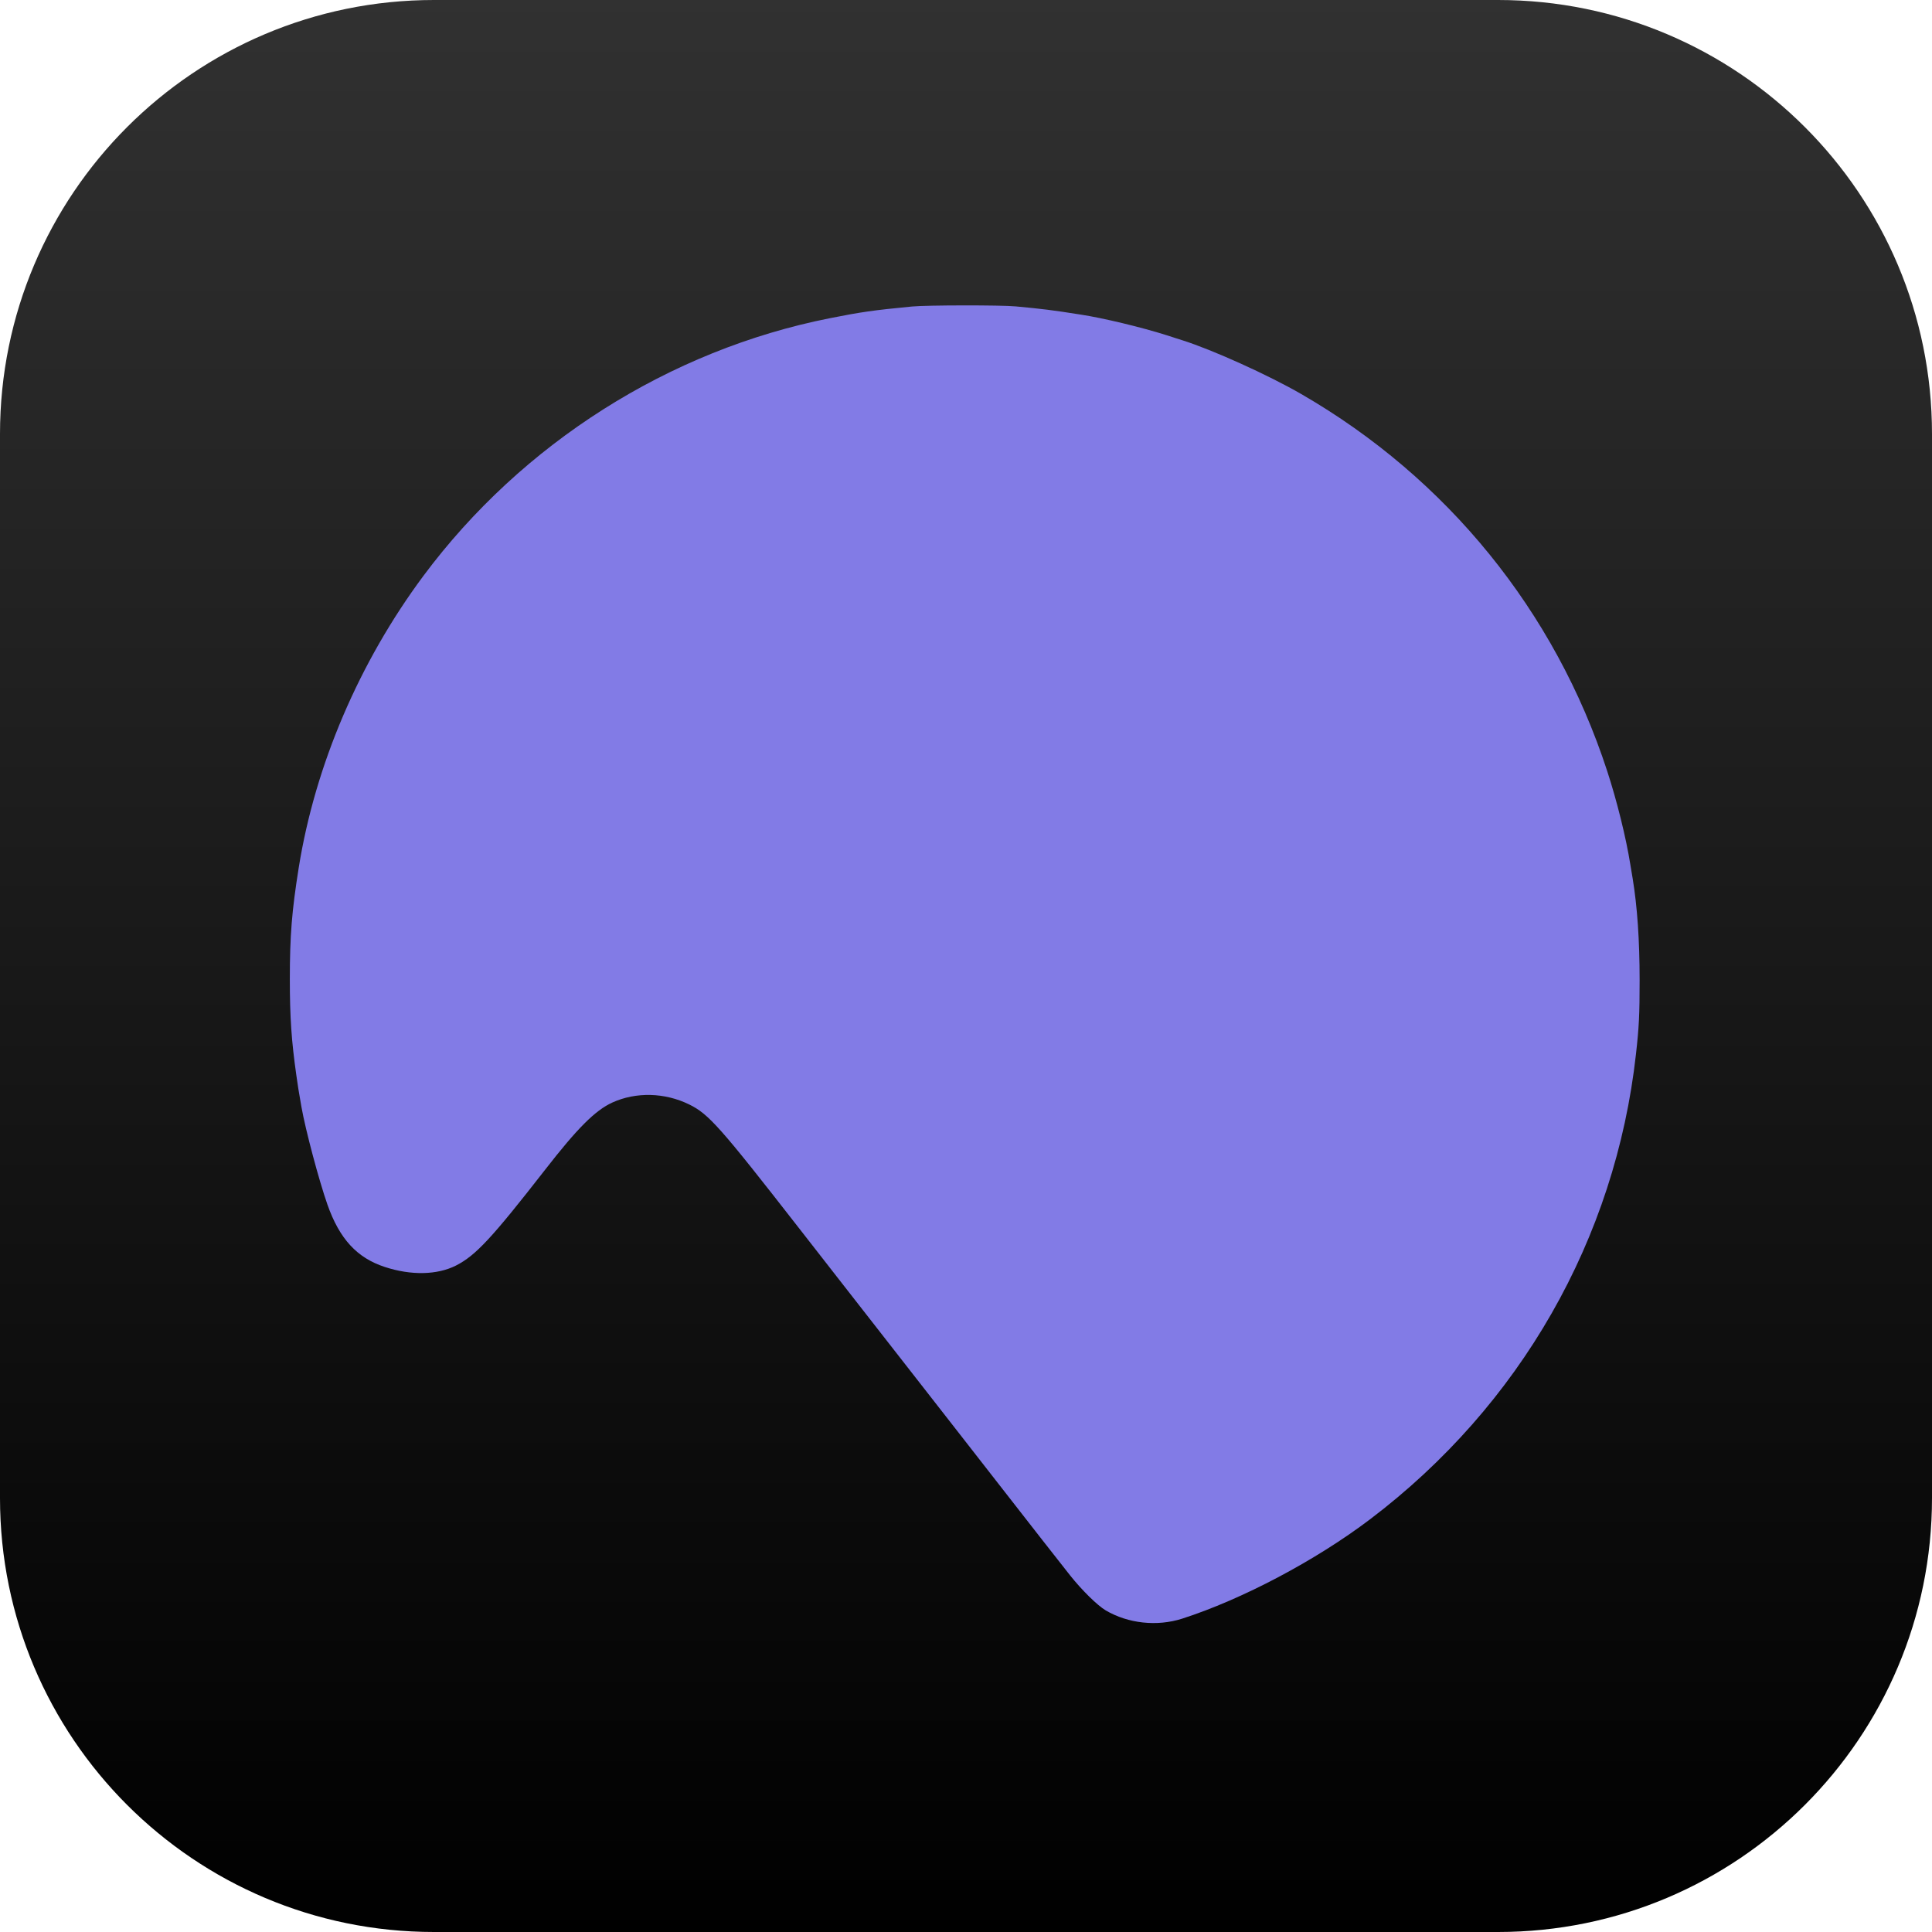
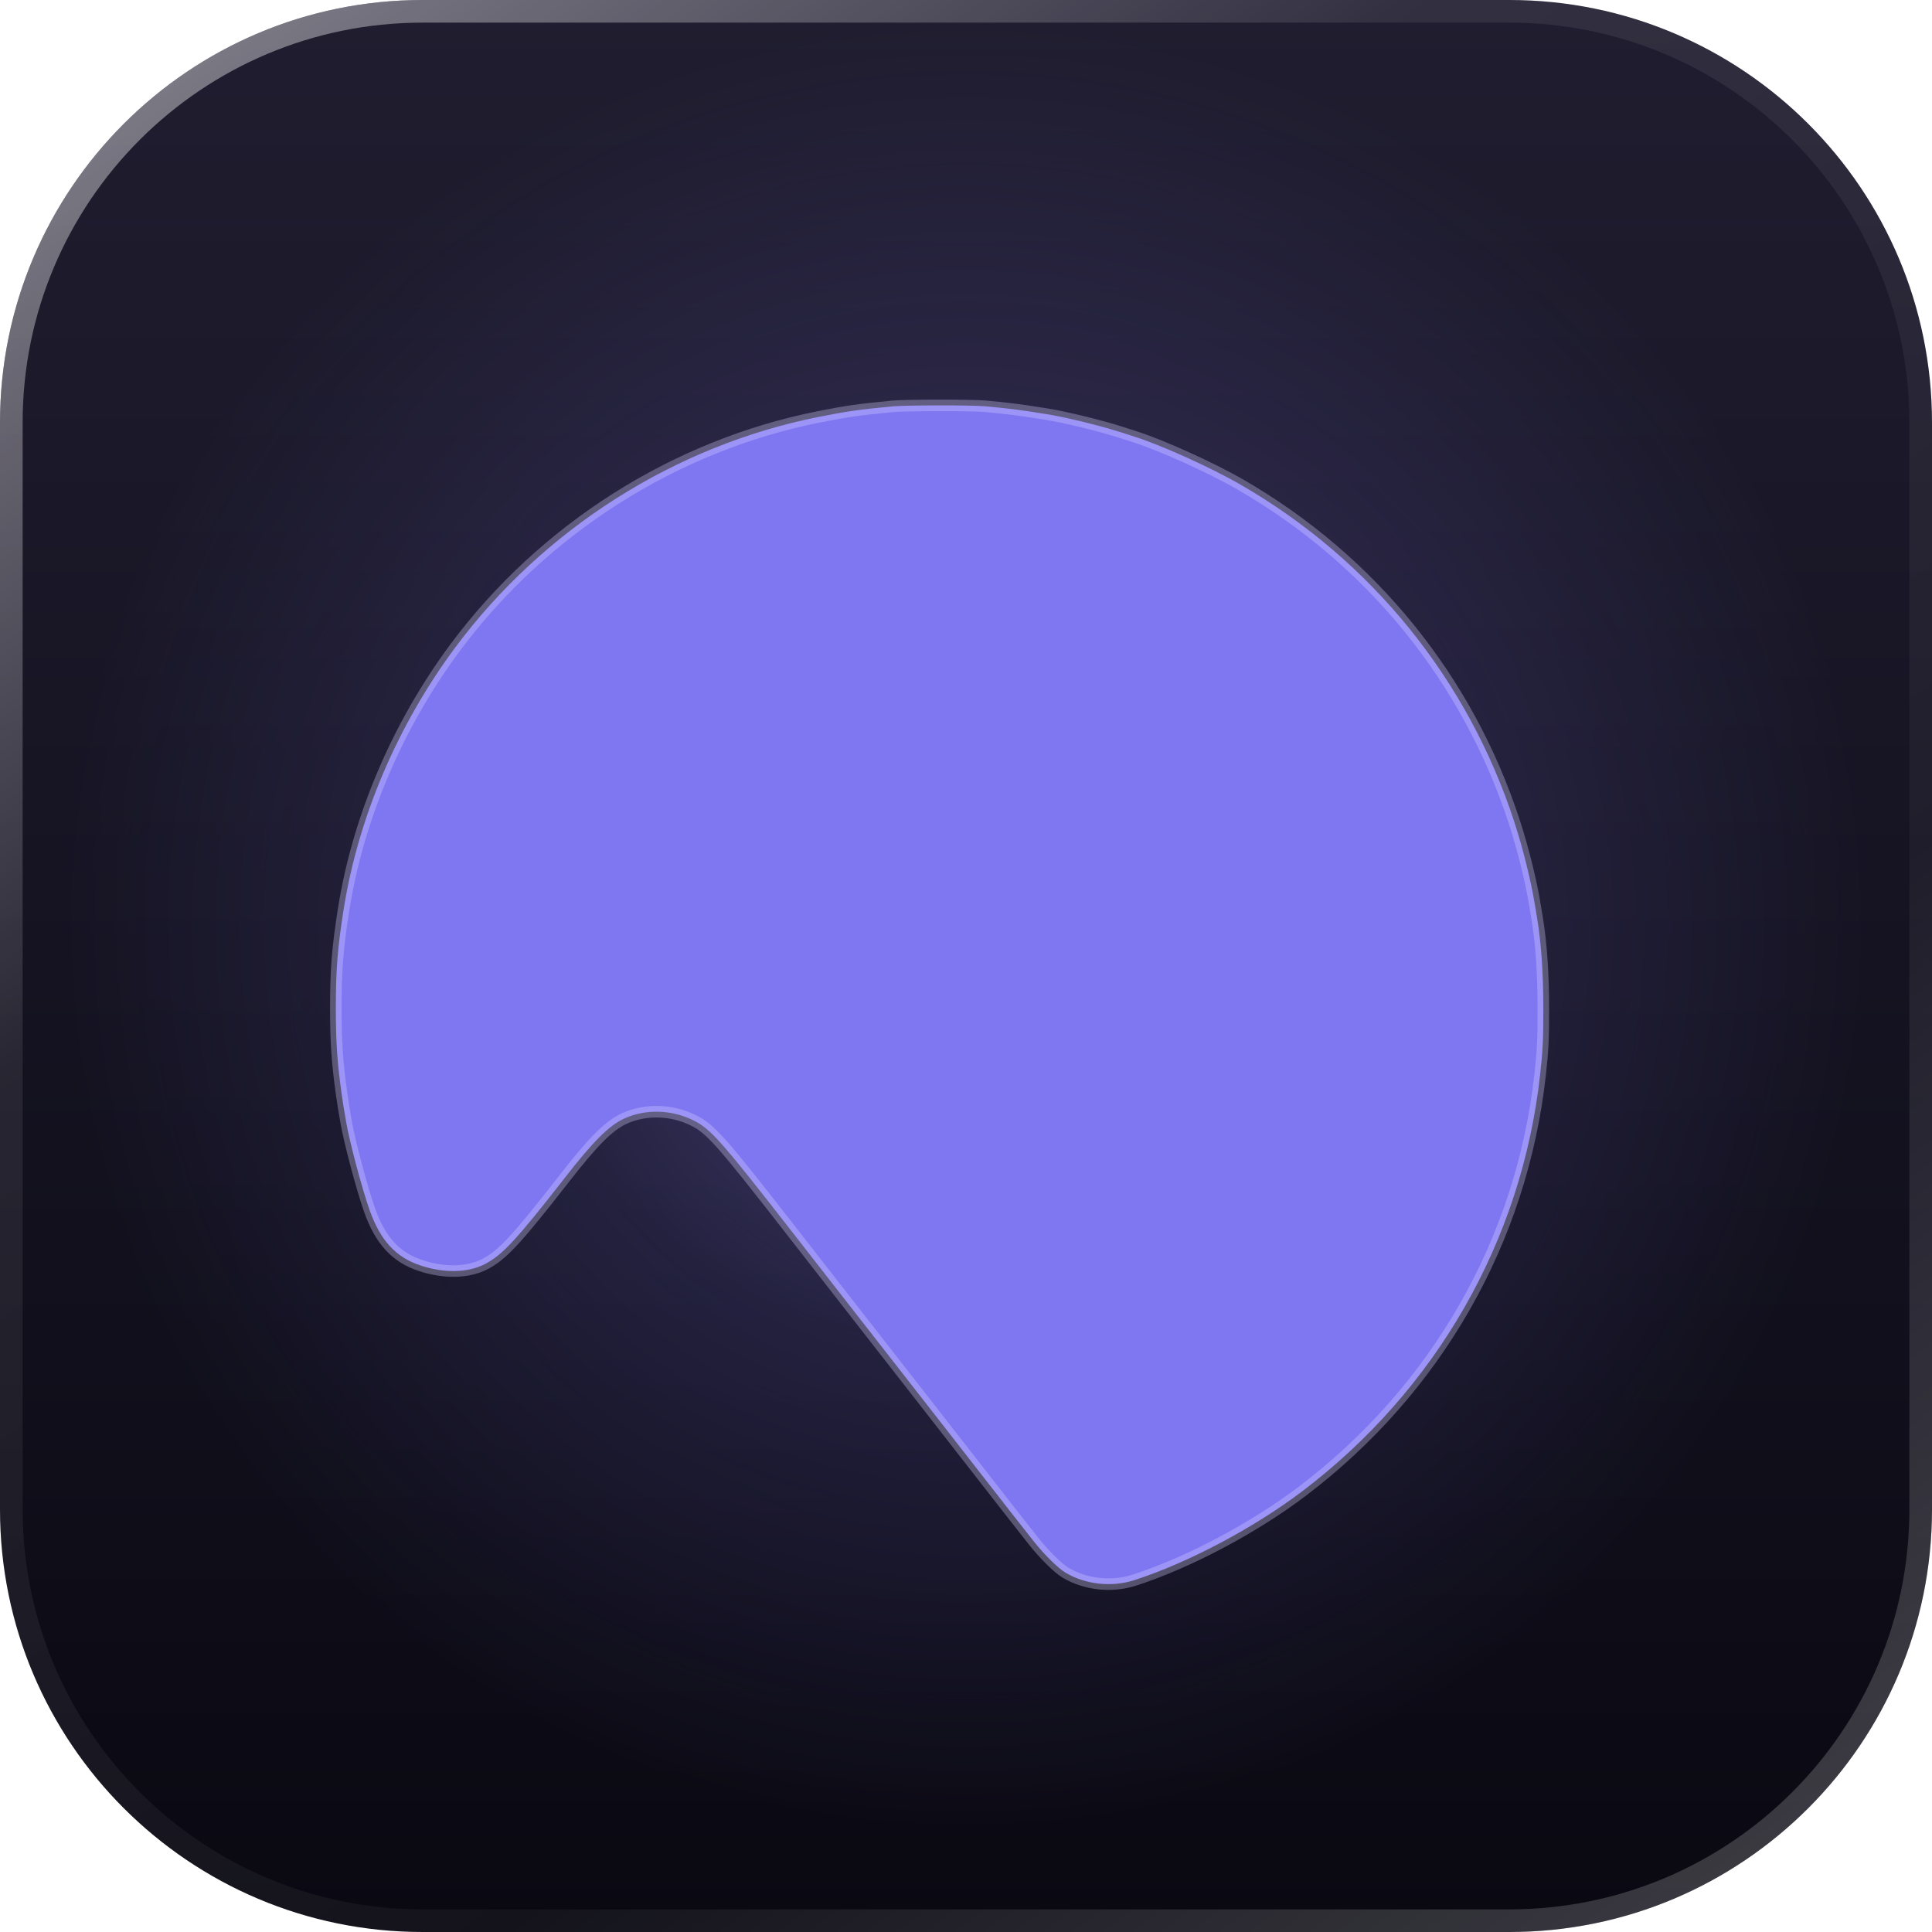
- <svg xmlns="http://www.w3.org/2000/svg" viewBox="0 0 512 512">
+ <svg xmlns="http://www.w3.org/2000/svg" viewBox="0 0 1024 1024">
  <defs>
-     <linearGradient id="cetus-card" x1="0" y1="0" x2="0" y2="1">
-       <stop offset="0" stop-color="#313131" />
-       <stop offset="1" stop-color="#000000" />
+     <clipPath id="cetus-clip">
+       <rect width="1024" height="1024" rx="224" />
+     </clipPath>
+     <linearGradient id="cetus-card" x1="512" y1="0" x2="512" y2="1024" gradientUnits="userSpaceOnUse">
+       <stop offset="0%" stop-color="#201D30" />
+       <stop offset="100%" stop-color="#0A0912" />
+     </linearGradient>
+     <radialGradient id="cetus-glow" cx="512" cy="490" r="480" gradientUnits="userSpaceOnUse">
+       <stop offset="0%" stop-color="#A59EFF" stop-opacity="0.42" />
+       <stop offset="48%" stop-color="#837BF5" stop-opacity="0.16" />
+       <stop offset="100%" stop-color="#837BF5" stop-opacity="0" />
+     </radialGradient>
+     <linearGradient id="cetus-body" x1="220" y1="200" x2="800" y2="850" gradientUnits="userSpaceOnUse">
+       <stop offset="0%" stop-color="#CCC7FF" />
+       <stop offset="48%" stop-color="#A099FF" />
+       <stop offset="100%" stop-color="#7F76F2" />
+     </linearGradient>
+     <linearGradient id="cetus-rim" x1="240" y1="210" x2="760" y2="830" gradientUnits="userSpaceOnUse">
+       <stop offset="0%" stop-color="#FFFFFF" stop-opacity="0.65" />
+       <stop offset="35%" stop-color="#E4E1FF" stop-opacity="0.20" />
+       <stop offset="75%" stop-color="#FFFFFF" stop-opacity="0.06" />
+       <stop offset="100%" stop-color="#DAD6FF" stop-opacity="0.32" />
+     </linearGradient>
+     <linearGradient id="cetus-outer-rim" x1="120" y1="0" x2="904" y2="1024" gradientUnits="userSpaceOnUse">
+       <stop offset="0%" stop-color="#FFFFFF" stop-opacity="0.42" />
+       <stop offset="30%" stop-color="#FFFFFF" stop-opacity="0.08" />
+       <stop offset="70%" stop-color="#FFFFFF" stop-opacity="0.04" />
+       <stop offset="100%" stop-color="#FFFFFF" stop-opacity="0.20" />
    </linearGradient>
  </defs>
-   <rect width="512" height="512" rx="115" fill="url(#cetus-card)" />
-   <g transform="translate(-62.3,-57.6) scale(0.31051)">
-     <g transform="translate(0,2048) scale(0.1,-0.1)" fill="#827BE6">
-       <path d="M9790 16009 c-333 -32 -435 -47 -702 -100 -1371 -272 -2627 -1069 -3468 -2199 -548 -737 -924 -1616 -1064 -2490 -59 -370 -76 -581 -76 -950 0 -329 14 -530 56 -825 13 -93 18 -124 43 -267 35 -198 150 -629 222 -834 103 -293 253 -455 489 -532 225 -74 448 -69 608 12 169 86 306 234 761 818 275 354 427 506 573 573 202 92 448 86 656 -16 167 -82 262 -189 936 -1054 77 -99 251 -322 386 -495 135 -173 335 -430 445 -570 109 -140 327 -419 484 -620 157 -201 348 -446 425 -545 225 -289 493 -632 575 -735 100 -126 233 -257 304 -299 192 -113 438 -139 652 -71 513 165 1139 496 1604 848 1282 971 2095 2393 2270 3972 26 231 31 334 31 630 0 341 -20 627 -59 865 -6 33 -15 87 -20 120 -37 232 -115 546 -198 800 -445 1364 -1366 2498 -2611 3217 -282 163 -759 378 -1012 458 -14 5 -77 24 -140 45 -212 67 -539 146 -730 175 -246 39 -330 49 -555 70 -128 12 -761 11 -885 -1z" />
+   <g clip-path="url(#cetus-clip)">
+     <rect width="1024" height="1024" rx="224" fill="url(#cetus-card)" />
+     <rect width="1024" height="1024" fill="url(#cetus-glow)" />
+     <g transform="translate(-70.89, 1104.78) scale(0.05555556, -0.05555556)">
+       <path fill="url(#cetus-body)" stroke="url(#cetus-rim)" stroke-width="110" d="M9790 16009 c-333 -32 -435 -47 -702 -100 -1371 -272 -2627 -1069 -3468 -2199 -548 -737 -924 -1616 -1064 -2490 -59 -370 -76 -581 -76 -950 0 -329 14 -530 56 -825 13 -93 18 -124 43 -267 35 -198 150 -629 222 -834 103 -293 253 -455 489 -532 225 -74 448 -69 608 12 169 86 306 234 761 818 275 354 427 506 573 573 202 92 448 86 656 -16 167 -82 262 -189 936 -1054 77 -99 251 -322 386 -495 135 -173 335 -430 445 -570 109 -140 327 -419 484 -620 157 -201 348 -446 425 -545 225 -289 493 -632 575 -735 100 -126 233 -257 304 -299 192 -113 438 -139 652 -71 513 165 1139 496 1604 848 1282 971 2095 2393 2270 3972 26 231 31 334 31 630 0 341 -20 627 -59 865 -6 33 -15 87 -20 120 -37 232 -115 546 -198 800 -445 1364 -1366 2498 -2611 3217 -282 163 -759 378 -1012 458 -14 5 -77 24 -140 45 -212 67 -539 146 -730 175 -246 39 -330 49 -555 70 -128 12 -761 11 -885 -1z" />
    </g>
+     <rect x="6" y="6" width="1012" height="1012" rx="218" fill="none" stroke="url(#cetus-outer-rim)" stroke-width="12" />
  </g>
</svg>
